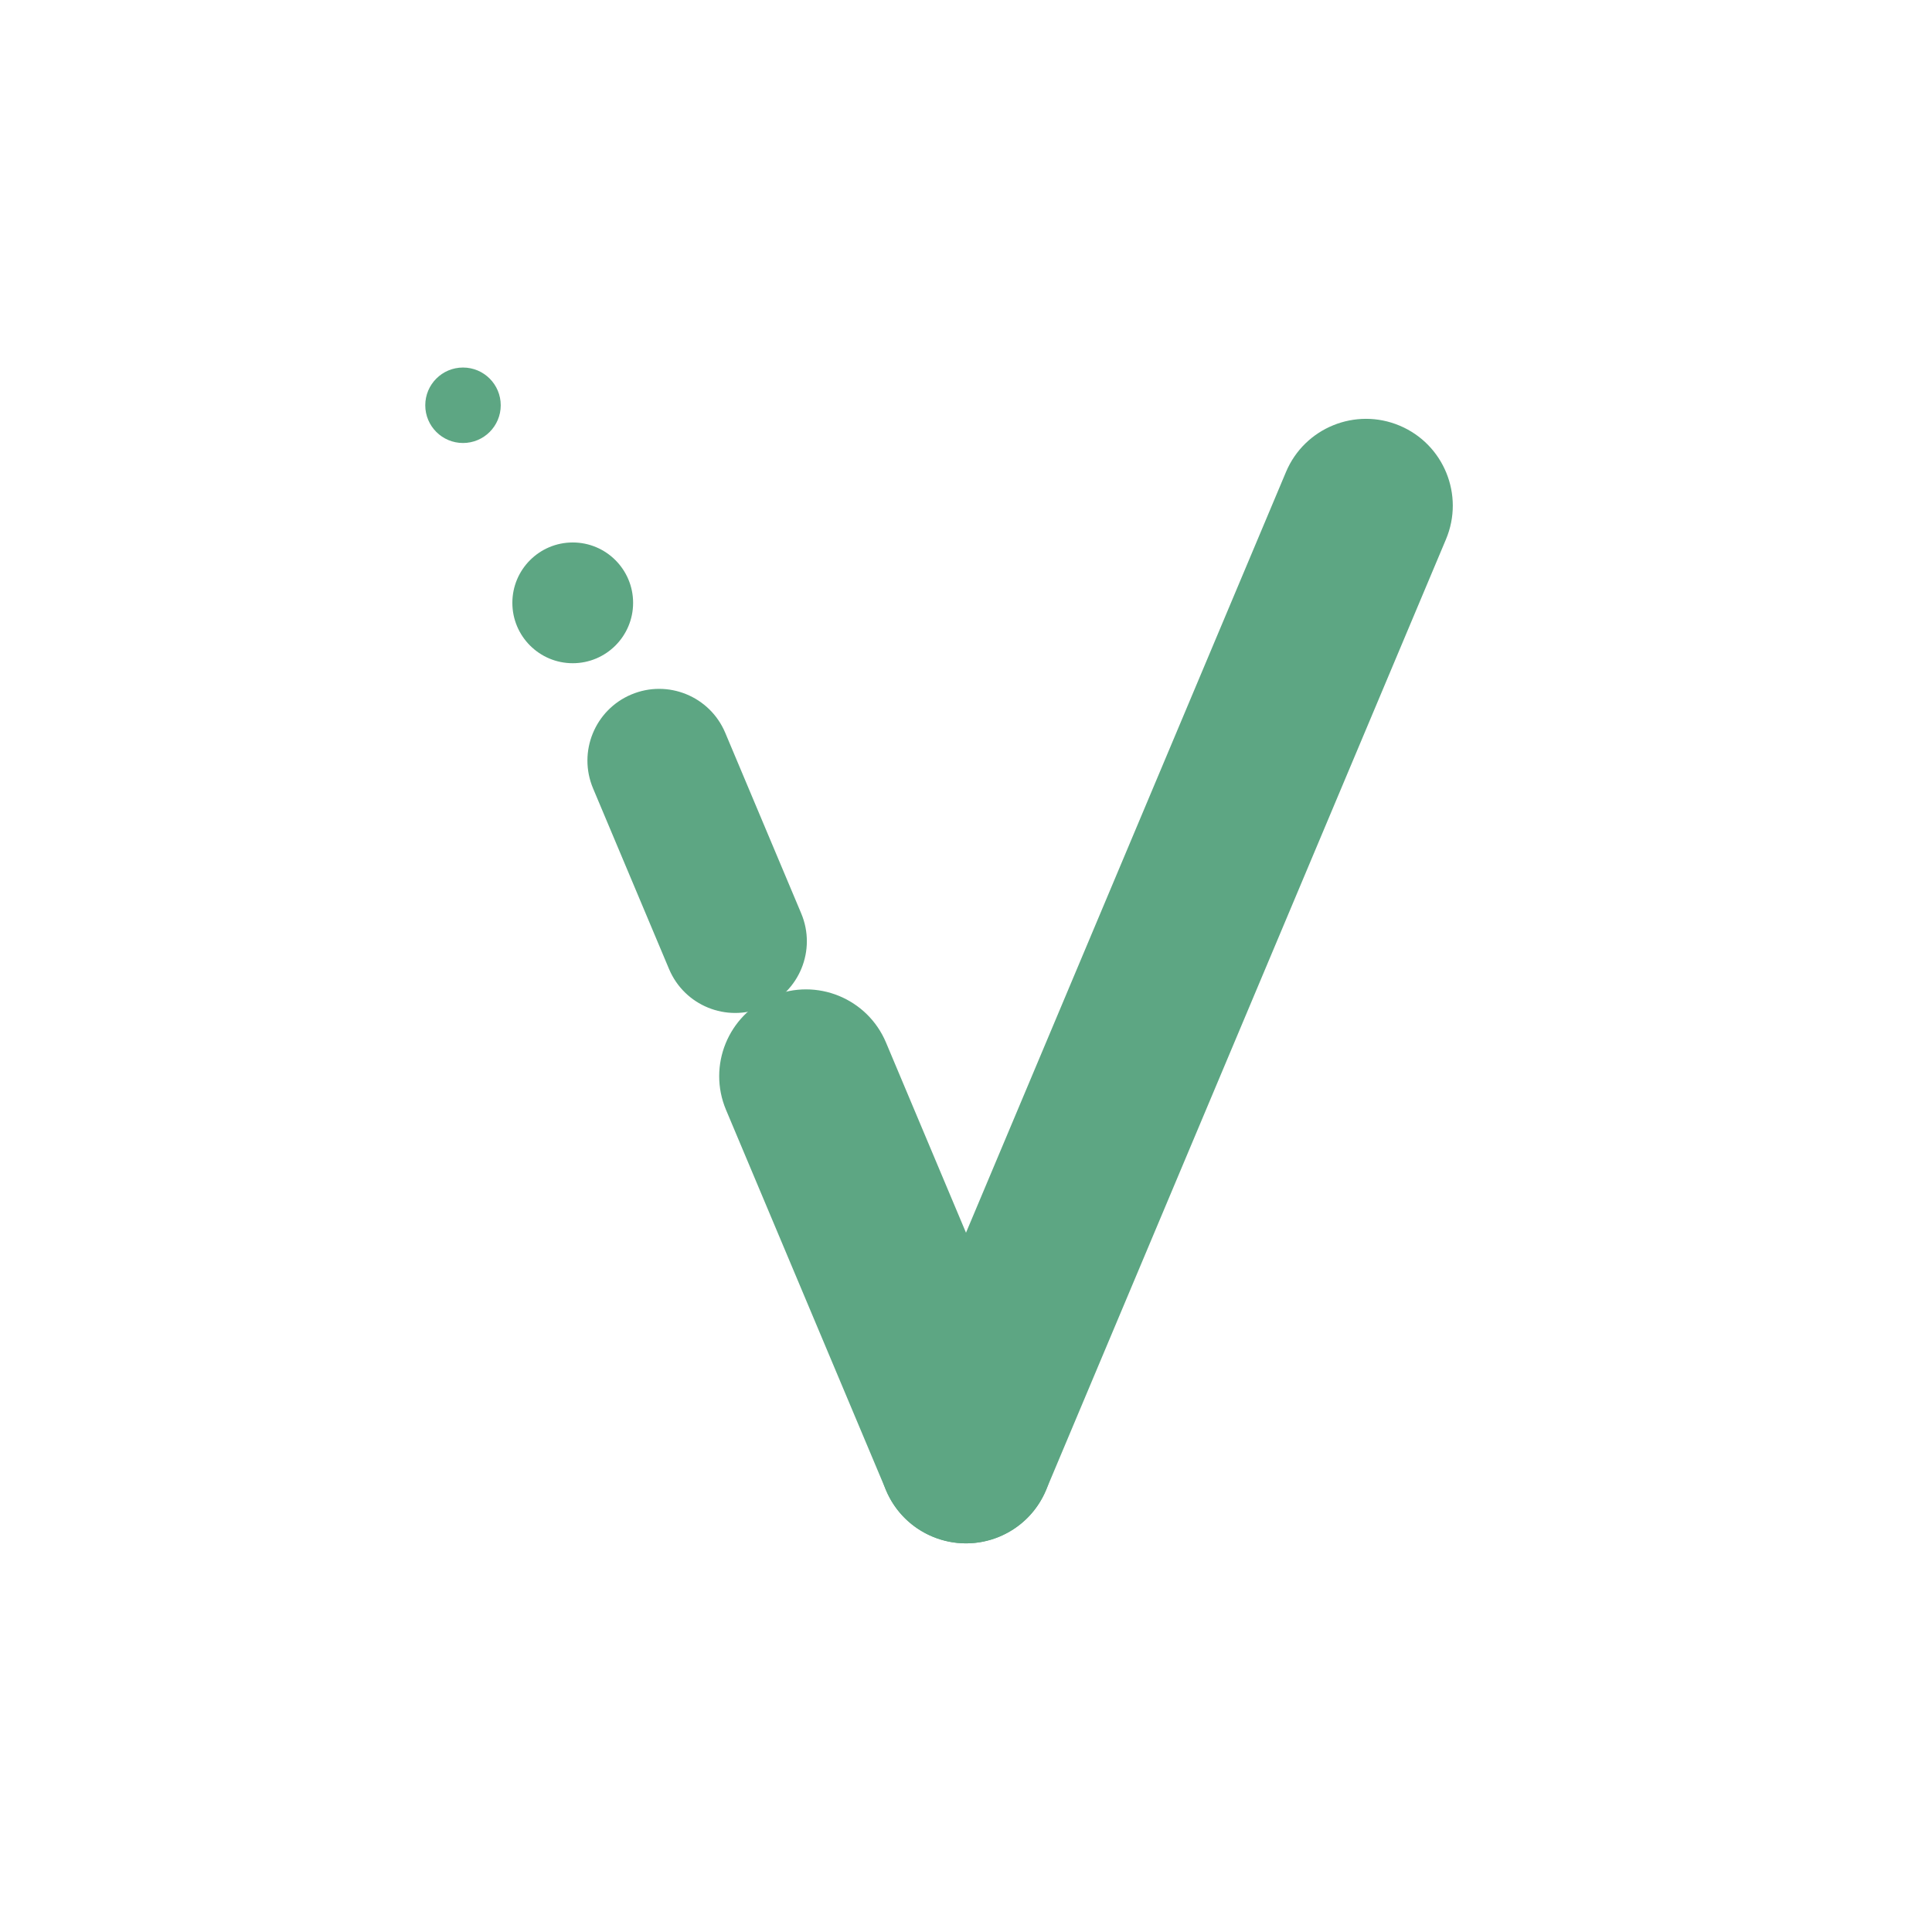
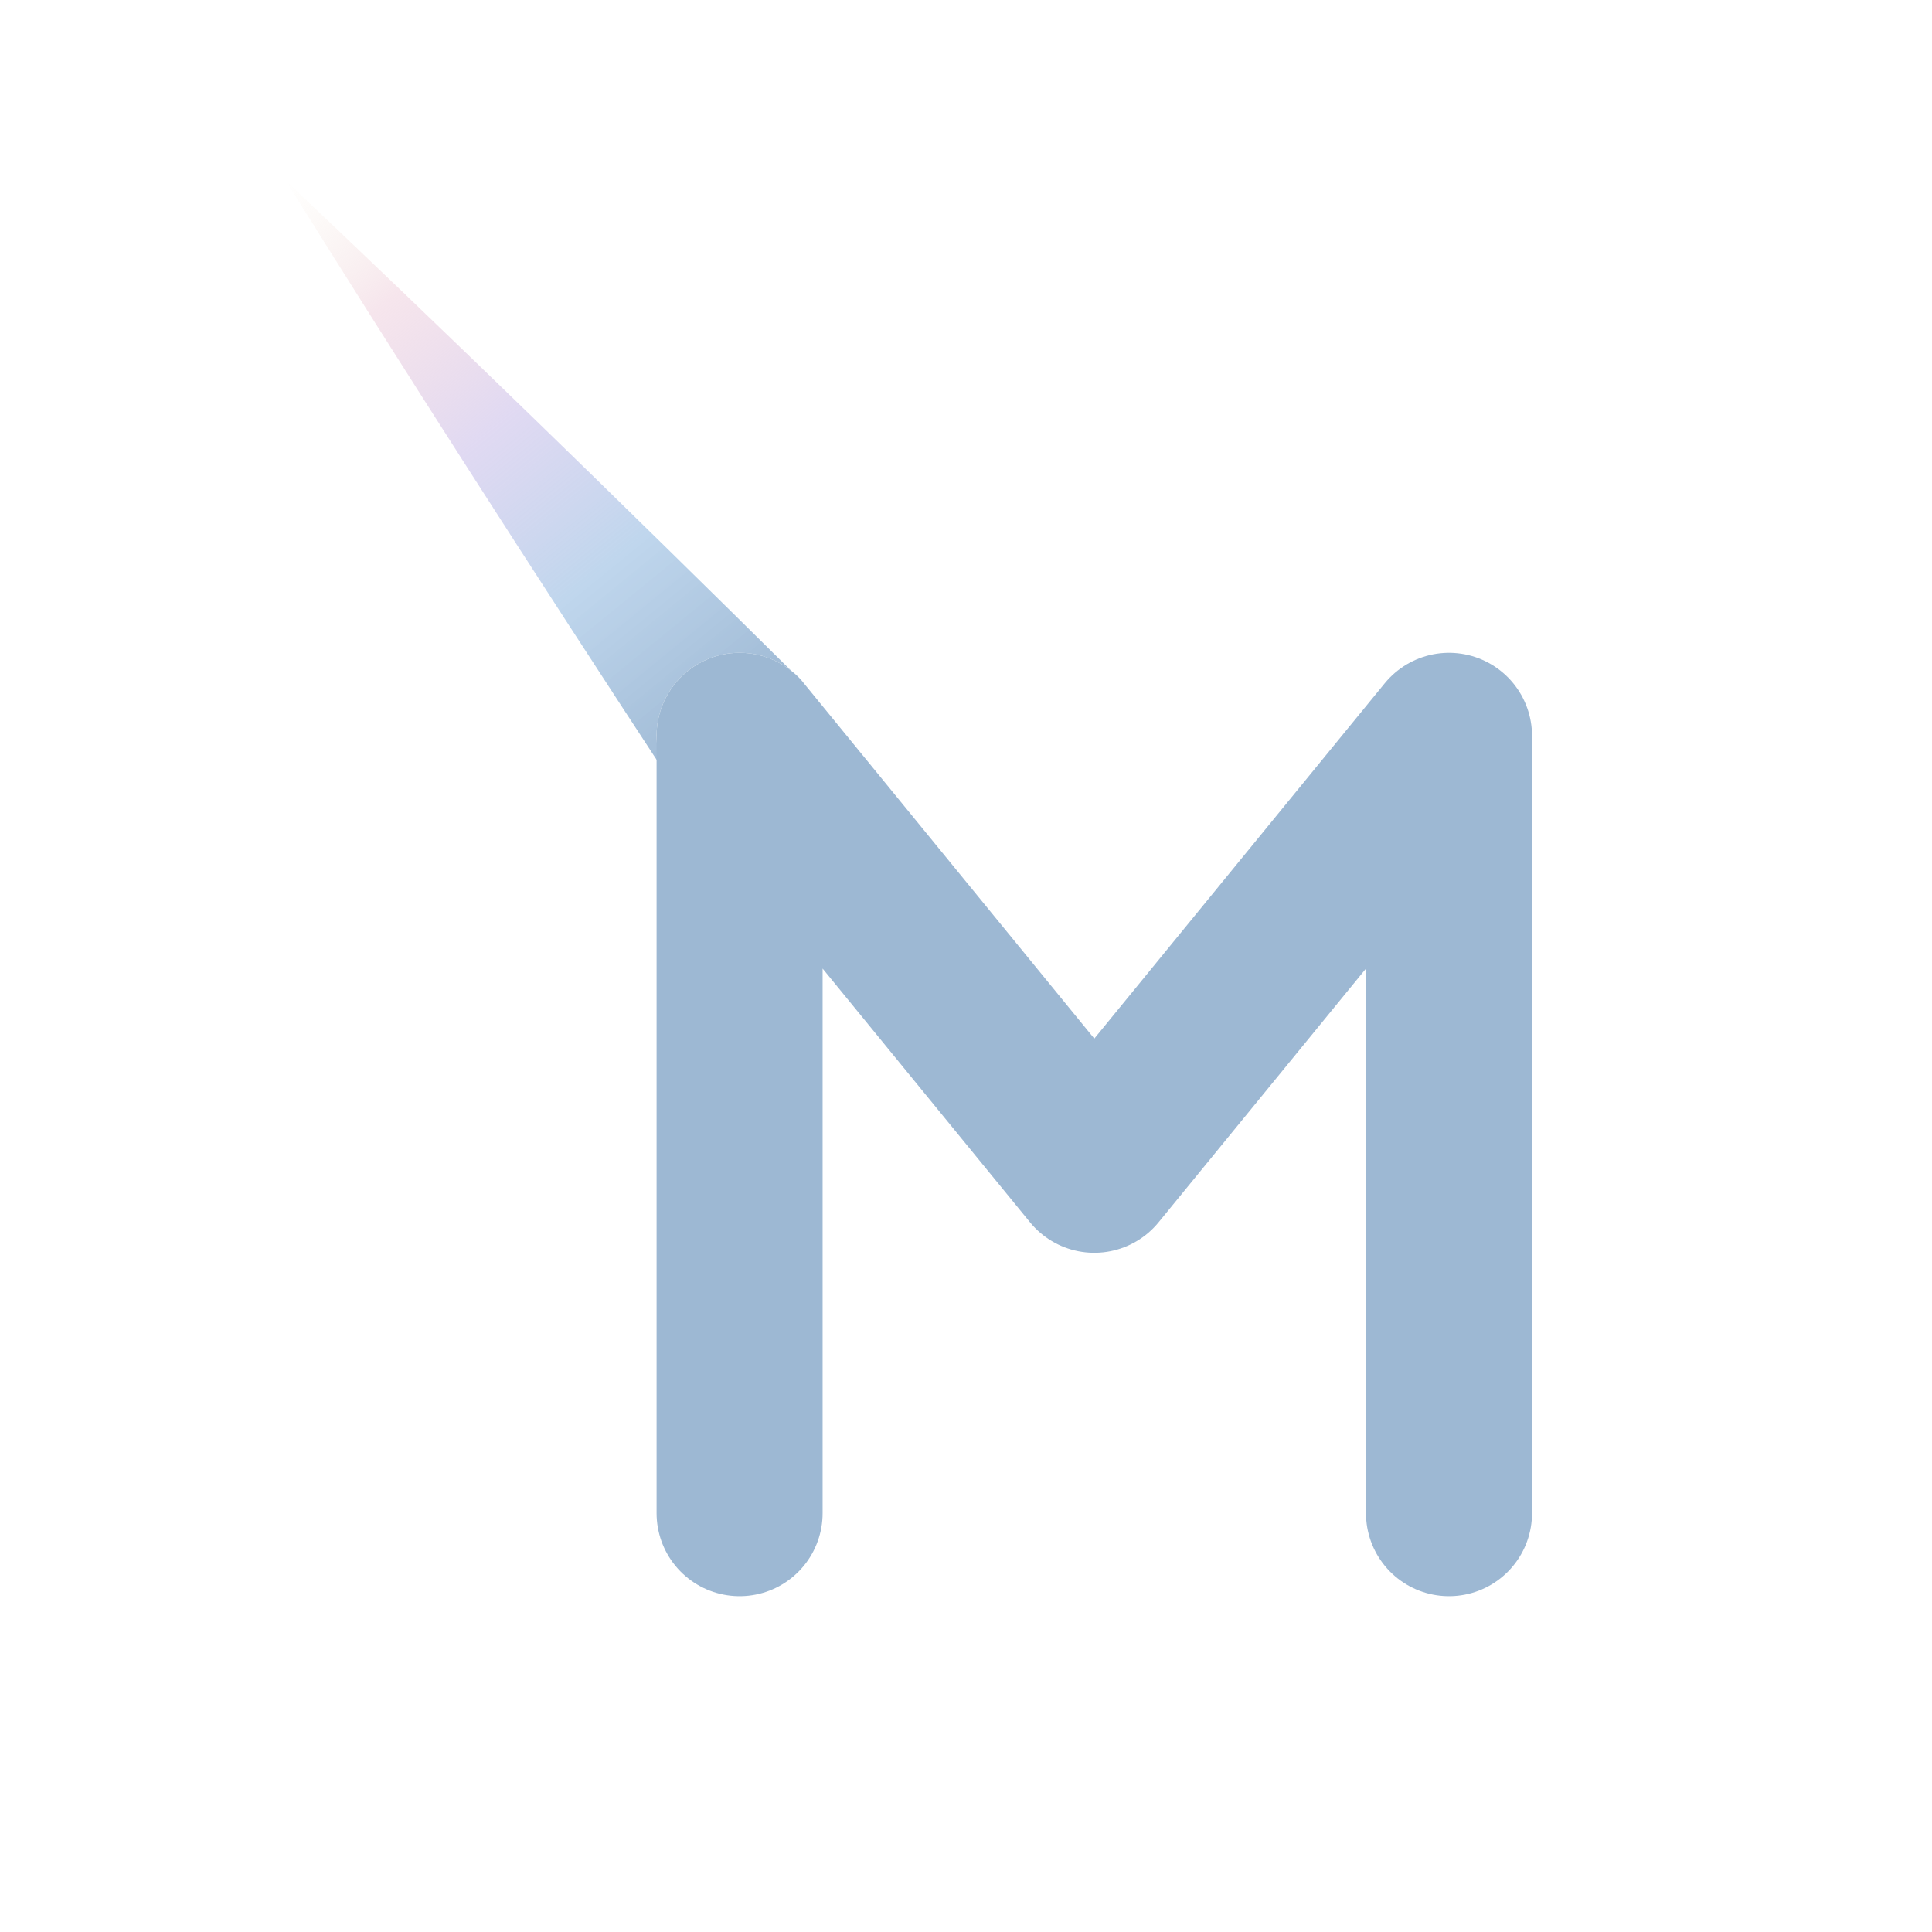
<svg xmlns="http://www.w3.org/2000/svg" width="1024" height="1024" viewBox="0 0 1024 1024">
-   <path d="M554.40,789.84 L766.40,285.84 A46.0,46.0 0 0 0 681.60,250.16 L469.60,754.16 A46.0,46.0 0 0 0 554.40,789.84 Z" fill="#5DA683" />
-   <path d="M554.40,754.16 L469.60,552.56 A46.0,46.0 0 0 0 384.80,588.24 L469.60,789.84 A46.0,46.0 0 0 0 554.40,754.16 Z" fill="#5DA683" />
-   <path d="M424.67,484.15 L384.39,388.39 A38.0,38.0 0 0 0 314.33,417.85 L354.61,513.61 A38.0,38.0 0 0 0 424.67,484.15 Z" fill="#5DA683" />
-   <circle cx="303.56" cy="319.52" r="32" fill="#5DA683" />
-   <circle cx="245.40" cy="214.80" r="20" fill="#5DA683" />
+   <defs>
+     <linearGradient id="t" gradientUnits="userSpaceOnUse" x1="392" y1="390" x2="151.51" y2="95.78">
+       <stop offset="0" stop-color="#9DB8D3" stop-opacity="1" />
+       <stop offset="0.3" stop-color="#BCD4EC" stop-opacity="0.95" />
+       <stop offset="0.55" stop-color="#D6CDEE" stop-opacity="0.75" />
+       <stop offset="0.78" stop-color="#EBC6D6" stop-opacity="0.45" />
+       <stop offset="1" stop-color="#F1E2CC" stop-opacity="0" />
+     </linearGradient>
+   </defs>
+   <path d="M426.07,362.15 Q276.76,214.26 151.51,95.78 Q242.70,242.10 357.93,417.85 A44.0,44.0 0 0 1 426.07,362.15 Z" fill="url(#t)" />
+   <polyline points="392,802 392,390 580,620 768,390 768,802" fill="none" stroke="#9DB8D3" stroke-width="88" stroke-linecap="round" stroke-linejoin="round" />
</svg>
